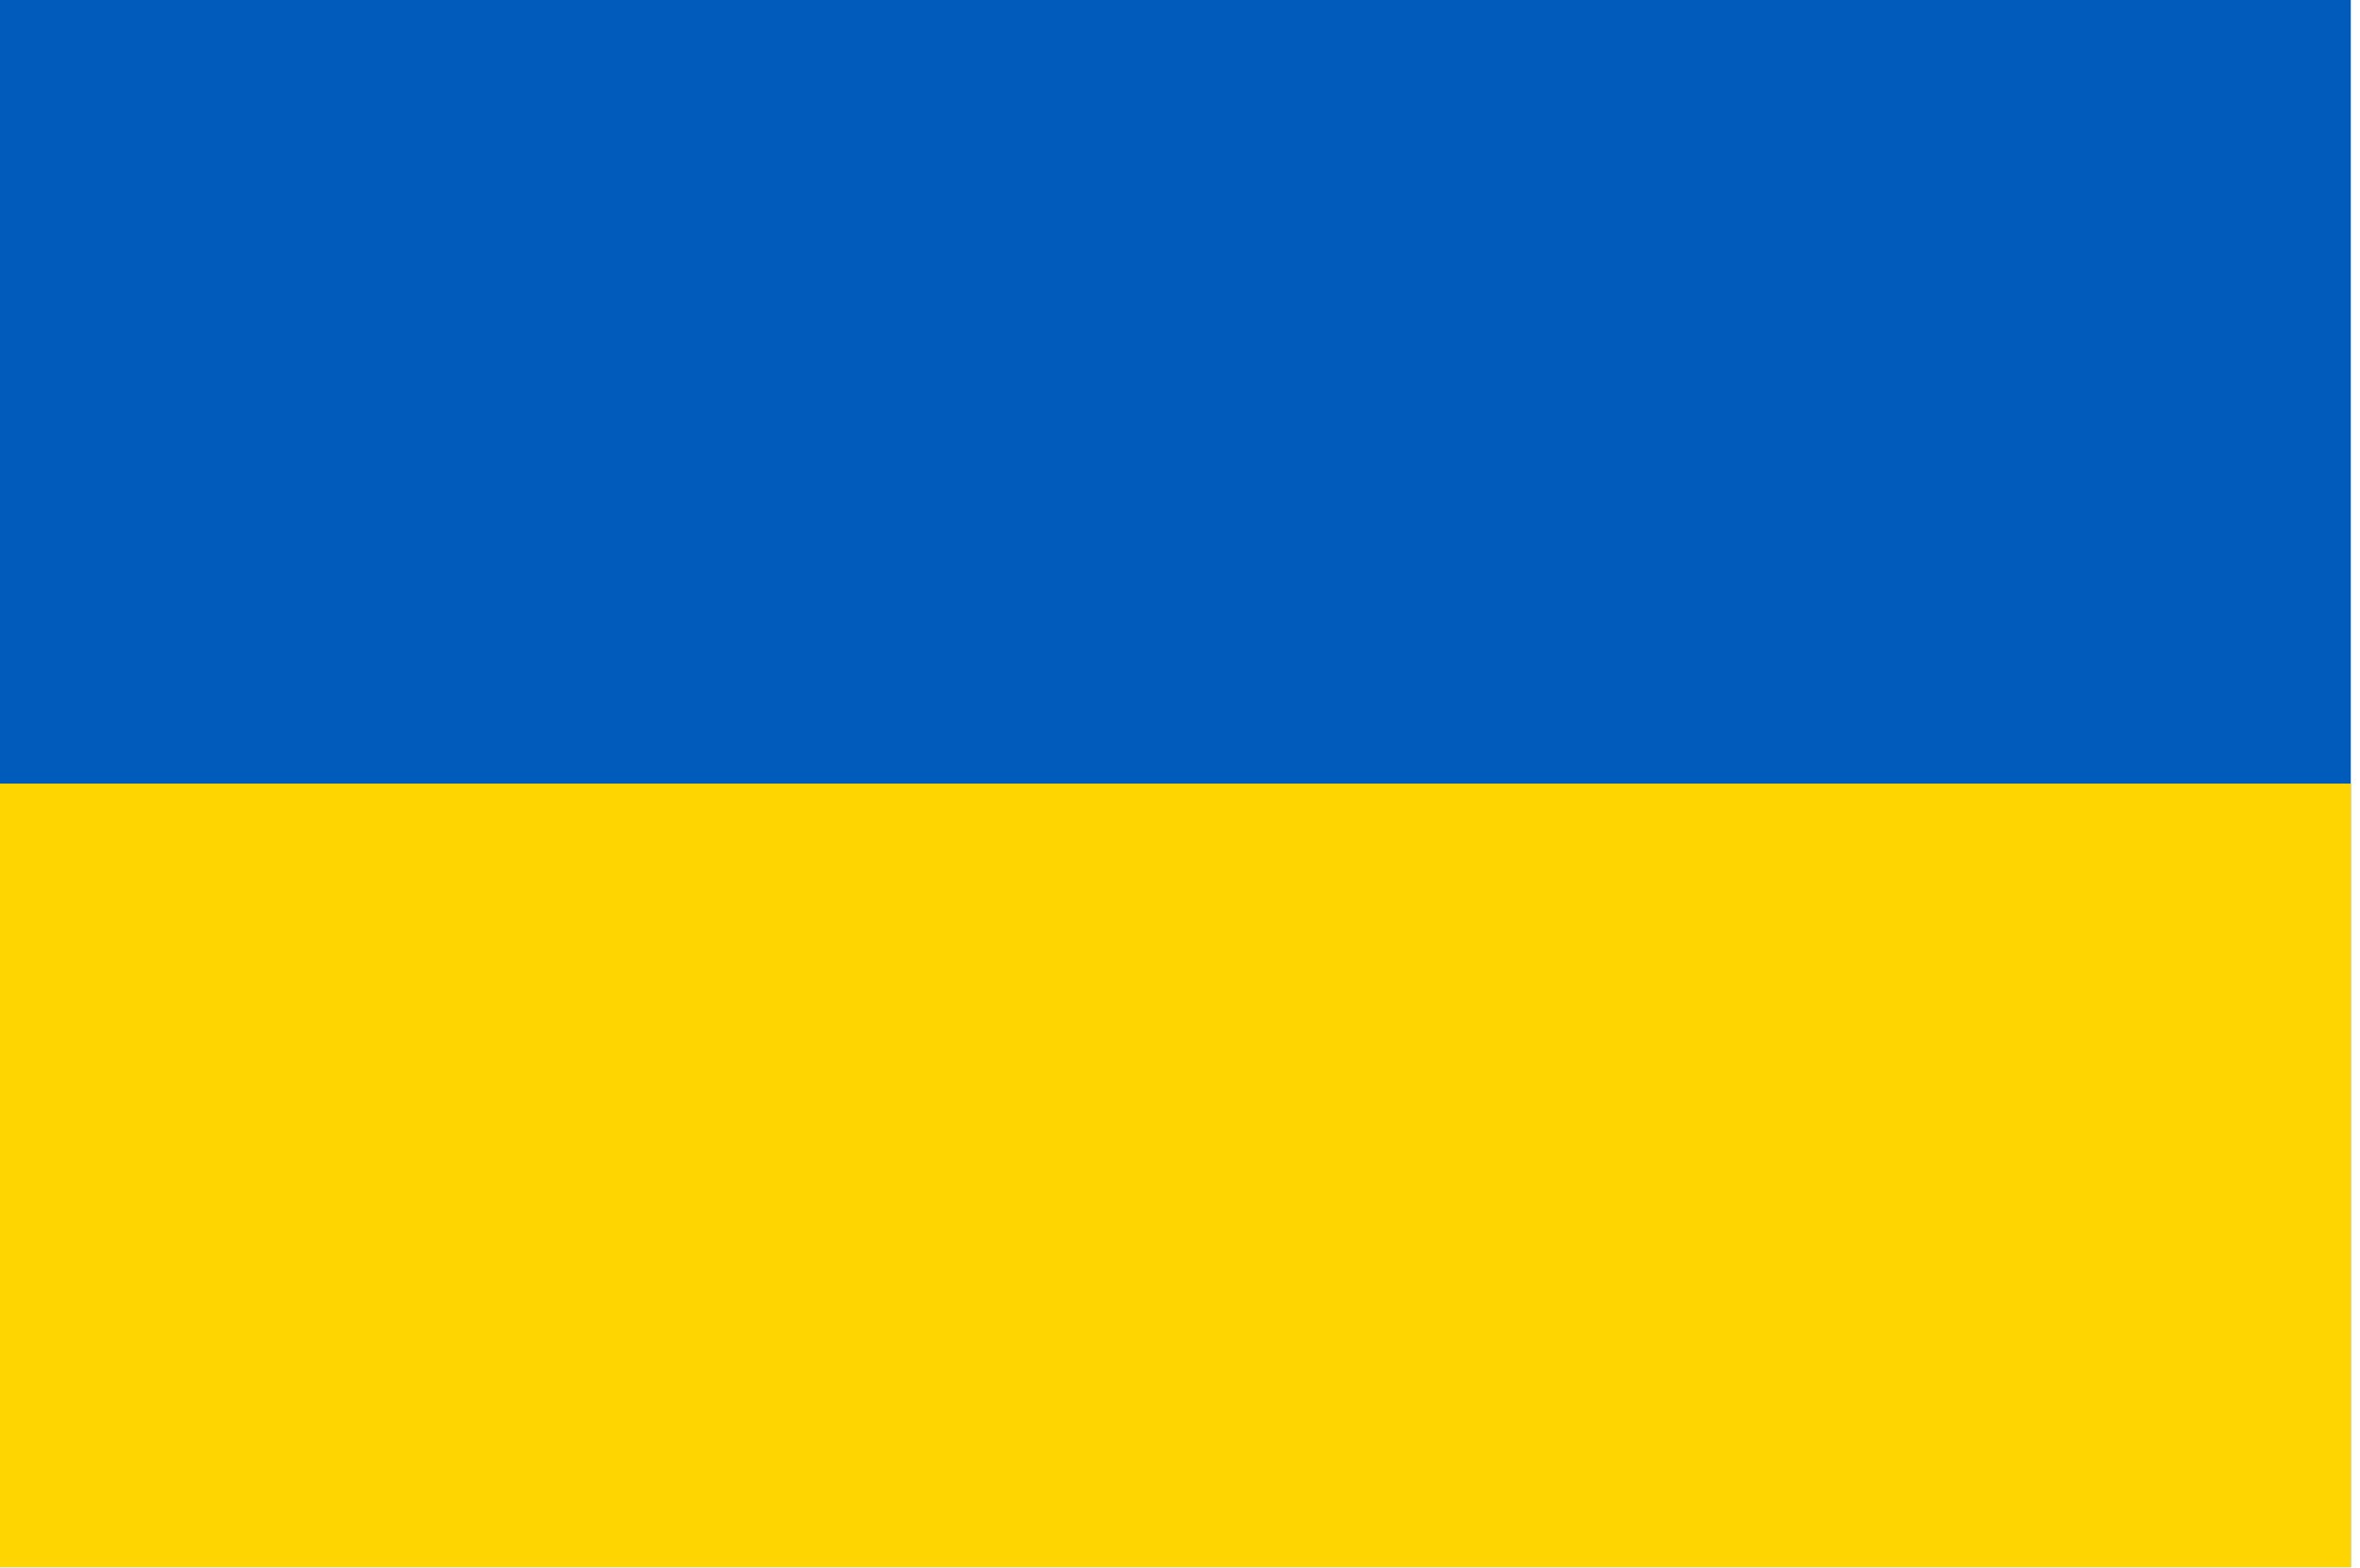
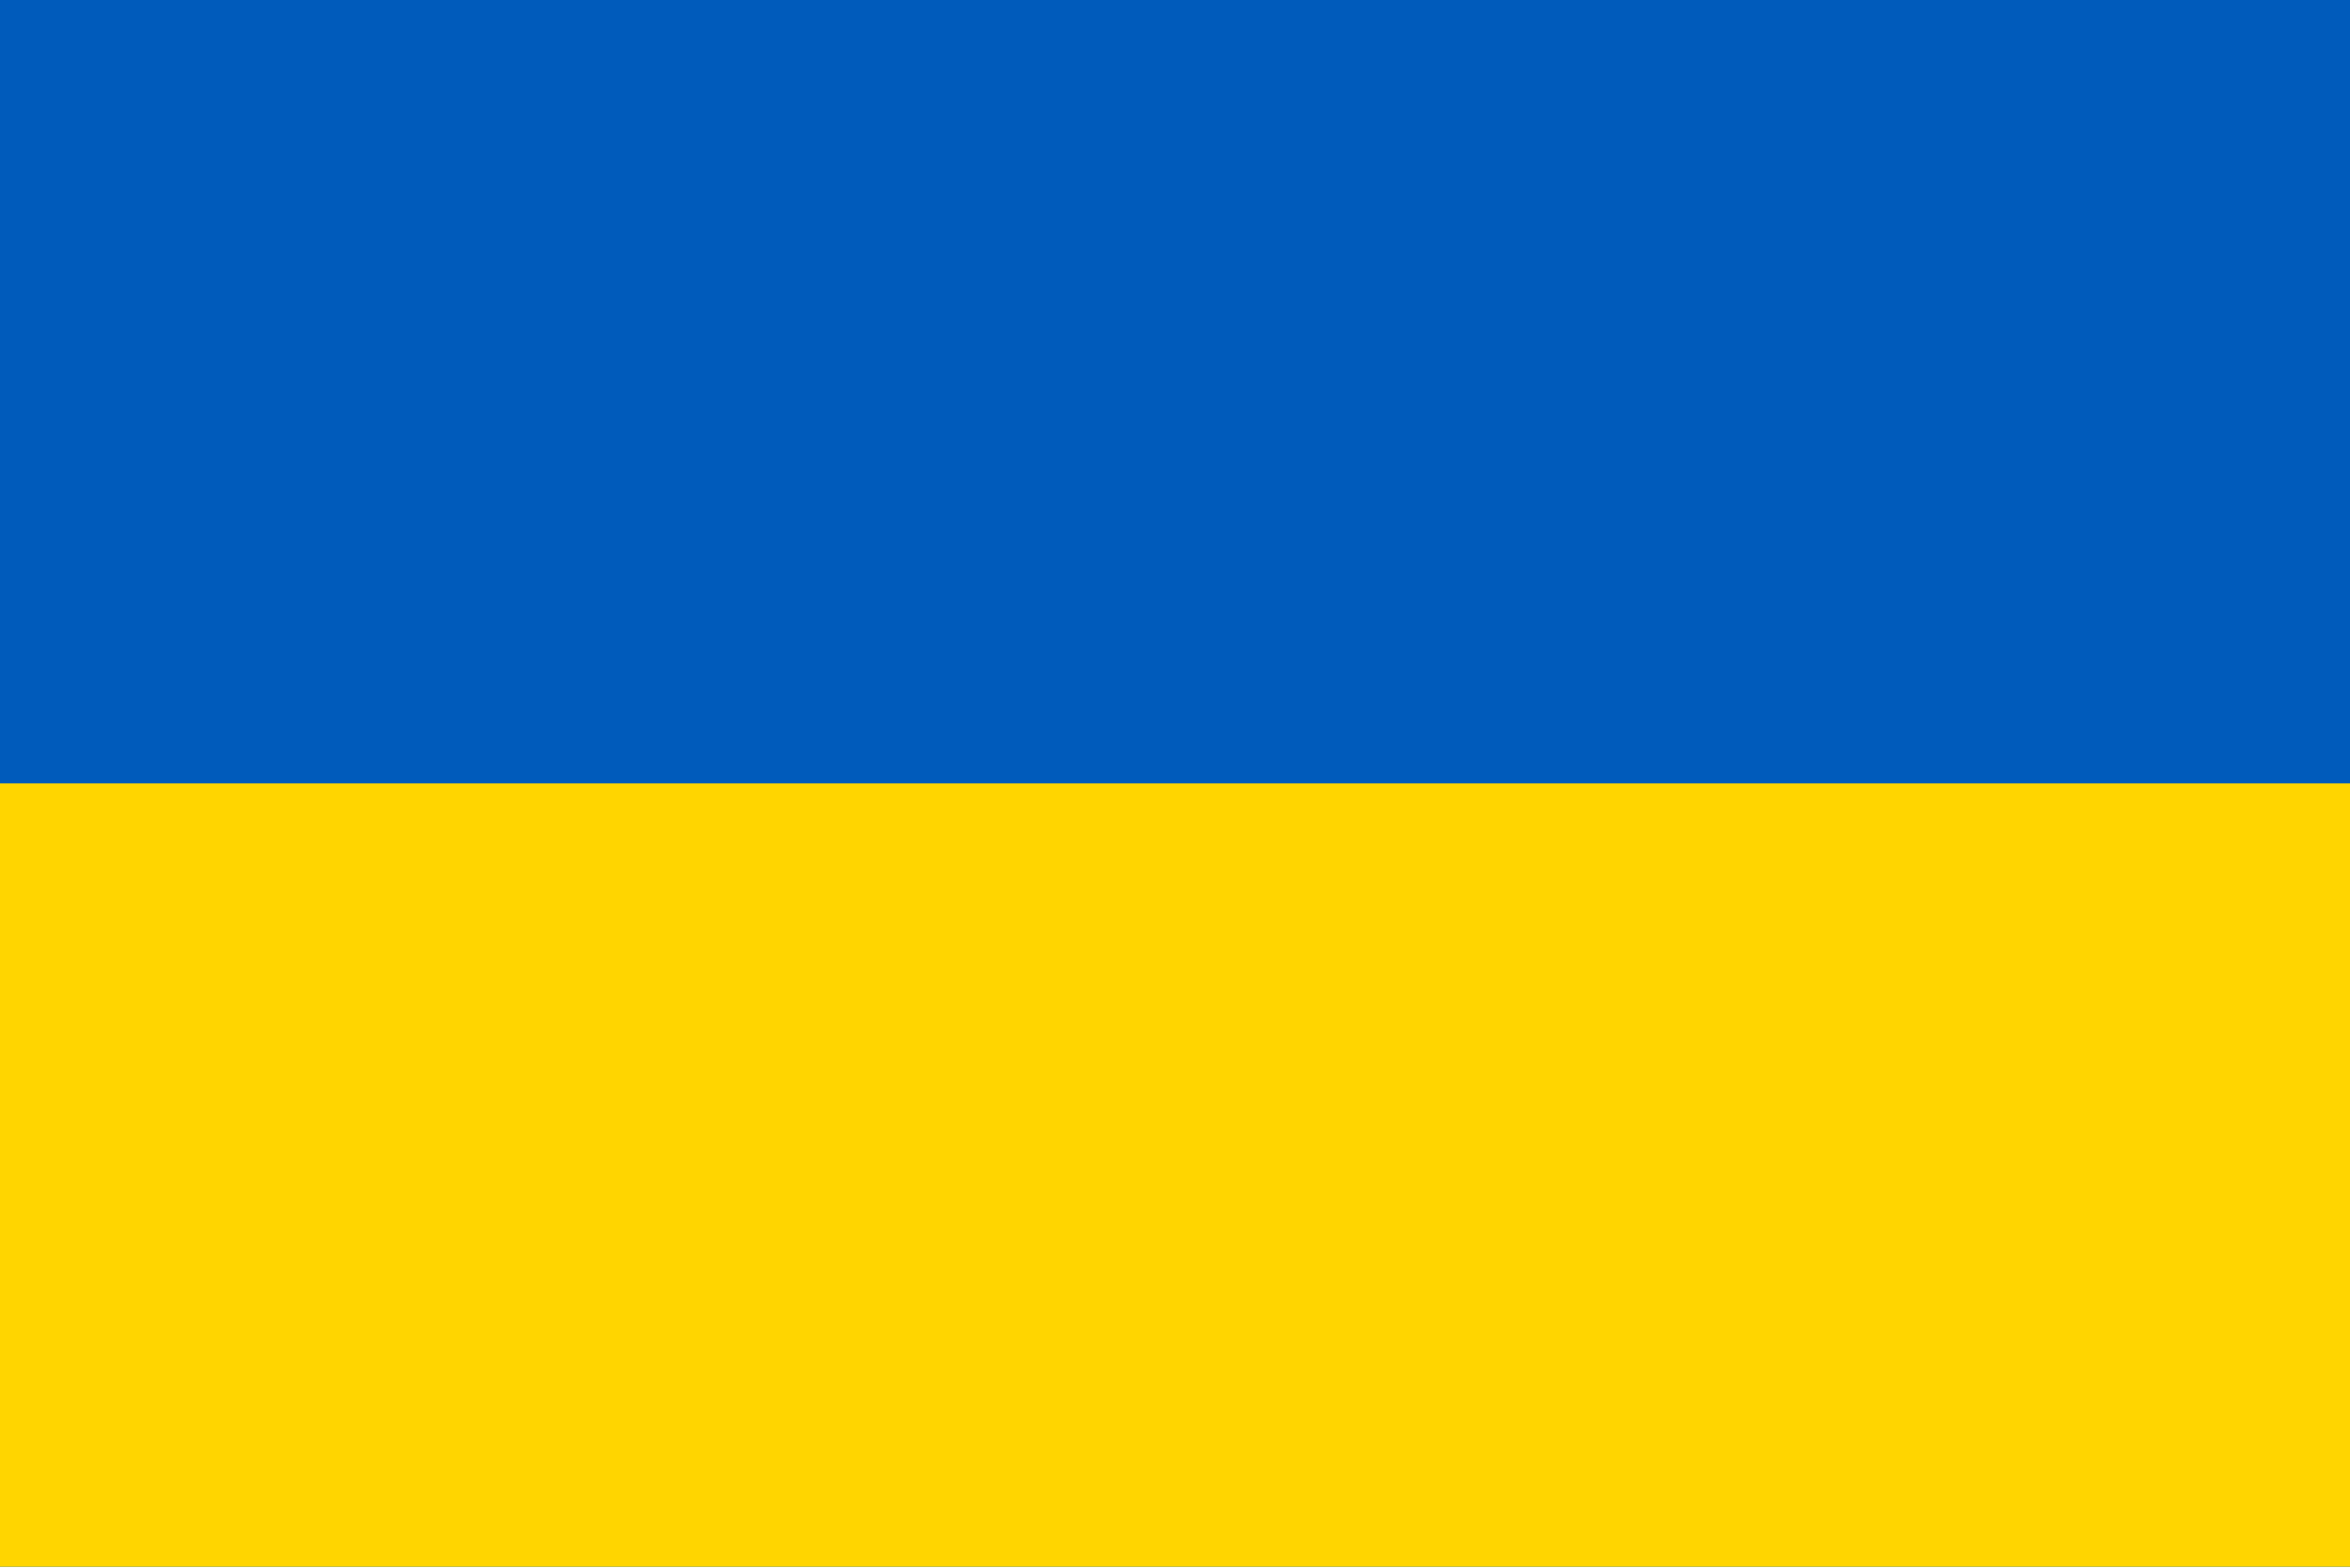
- <svg xmlns="http://www.w3.org/2000/svg" width="128pt" height="85pt" viewBox="0 0 128 85" version="1.1">
+ <svg xmlns="http://www.w3.org/2000/svg" viewBox="0 0 1000 667" version="1.1">
  <defs>
    <clipPath id="clip1">
-       <path d="M 0 0 L 127.68 0 L 127.68 85 L 0 85 Z M 0 0 " />
+       <path d="M 0 0 L 1000 0 L 1000 666.719 L 0 666.719 Z M 0 0 " />
    </clipPath>
    <clipPath id="clip2">
-       <path d="M 0 42 L 127.68 42 L 127.68 85 L 0 85 Z M 0 42 " />
+       <path d="M 0 333 L 1000 333 L 1000 666.719 L 0 666.719 Z M 0 333 " />
    </clipPath>
  </defs>
-   <g id="surface1157">
+   <g id="surface1230">
    <g clip-path="url(#clip1)" clip-rule="nonzero">
-       <path style=" stroke:none;fill-rule:evenodd;fill:rgb(0%,35.686%,73.332%);fill-opacity:1;" d="M 0 85 L 0 0 L 127.5 0 L 127.5 85 Z M 0 85 " />
+       <path style=" stroke:none;fill-rule:evenodd;fill:rgb(0%,35.686%,73.332%);fill-opacity:1;" d="M 0 666.668 L 0 0 L 1000 0 L 1000 666.668 Z M 0 666.668 " />
    </g>
    <g clip-path="url(#clip2)" clip-rule="nonzero">
-       <path style=" stroke:none;fill-rule:evenodd;fill:rgb(99.998%,83.528%,0%);fill-opacity:1;" d="M 0 42.5 L 127.5 42.5 L 127.5 85 L 0 85 Z M 0 42.5 " />
+       <path style=" stroke:none;fill-rule:evenodd;fill:rgb(99.998%,83.528%,0%);fill-opacity:1;" d="M 0 333.332 L 1000 333.332 L 1000 666.668 L 0 666.668 Z M 0 333.332 " />
    </g>
  </g>
</svg>
